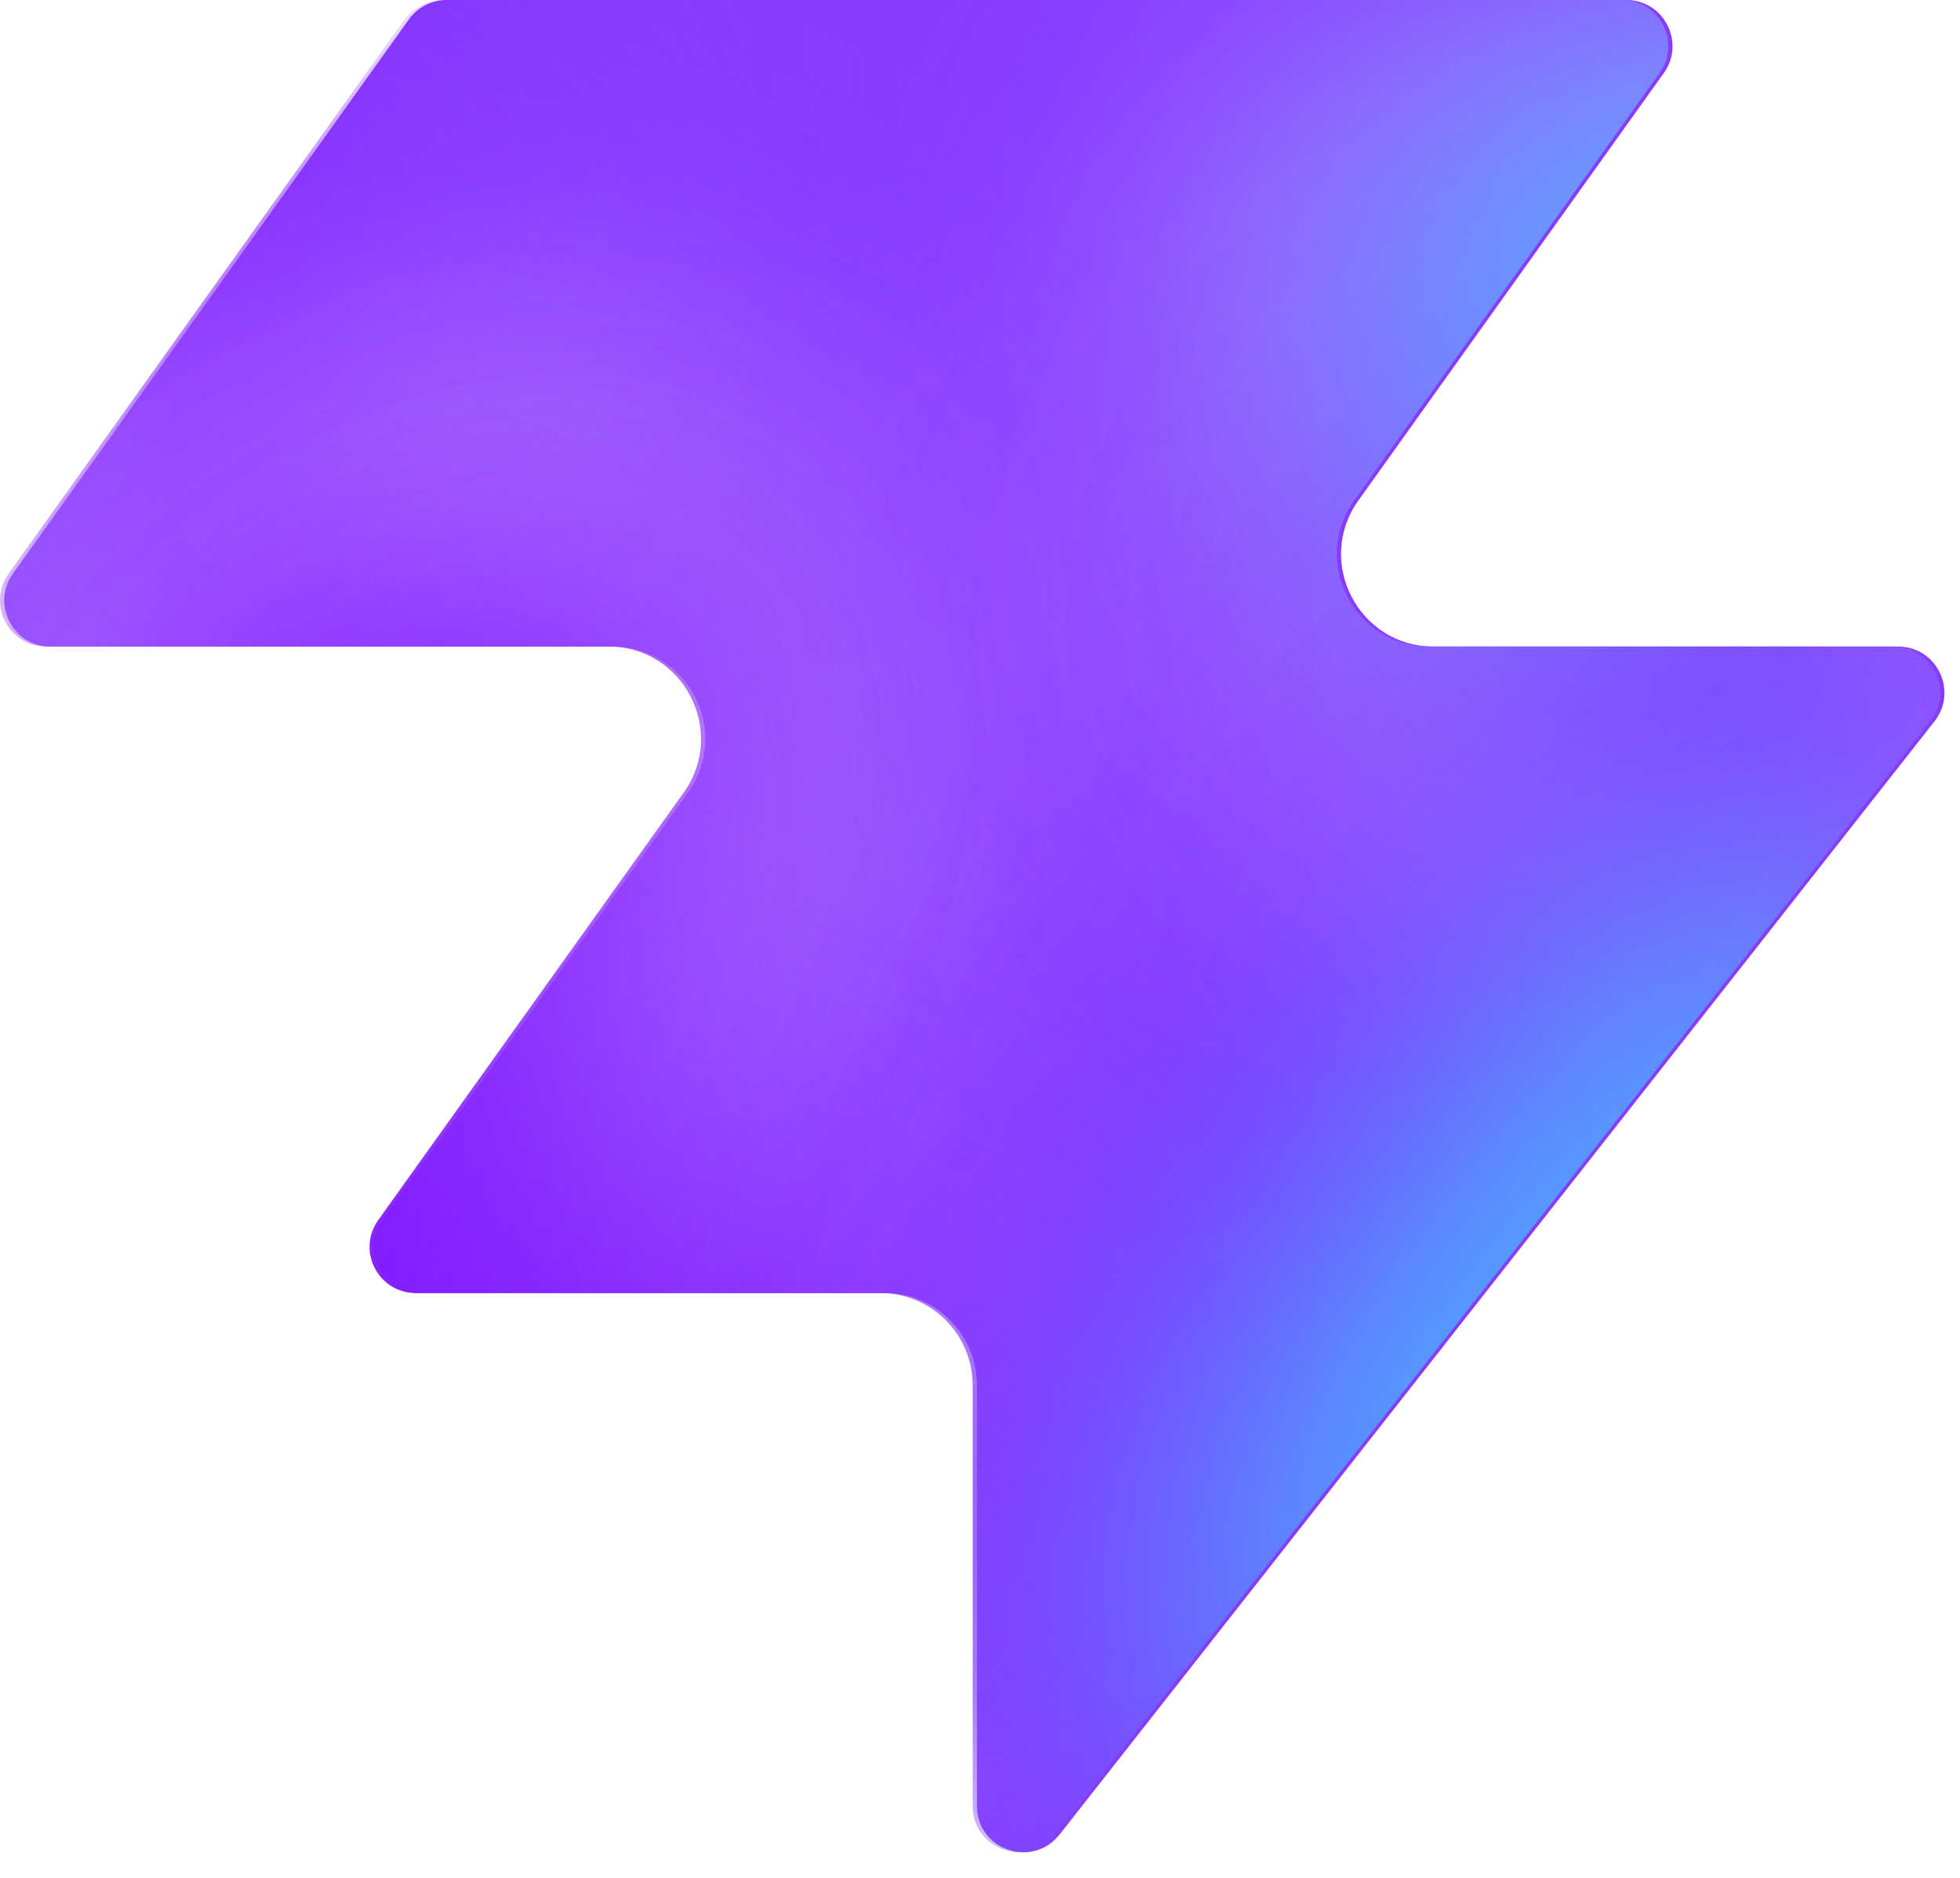
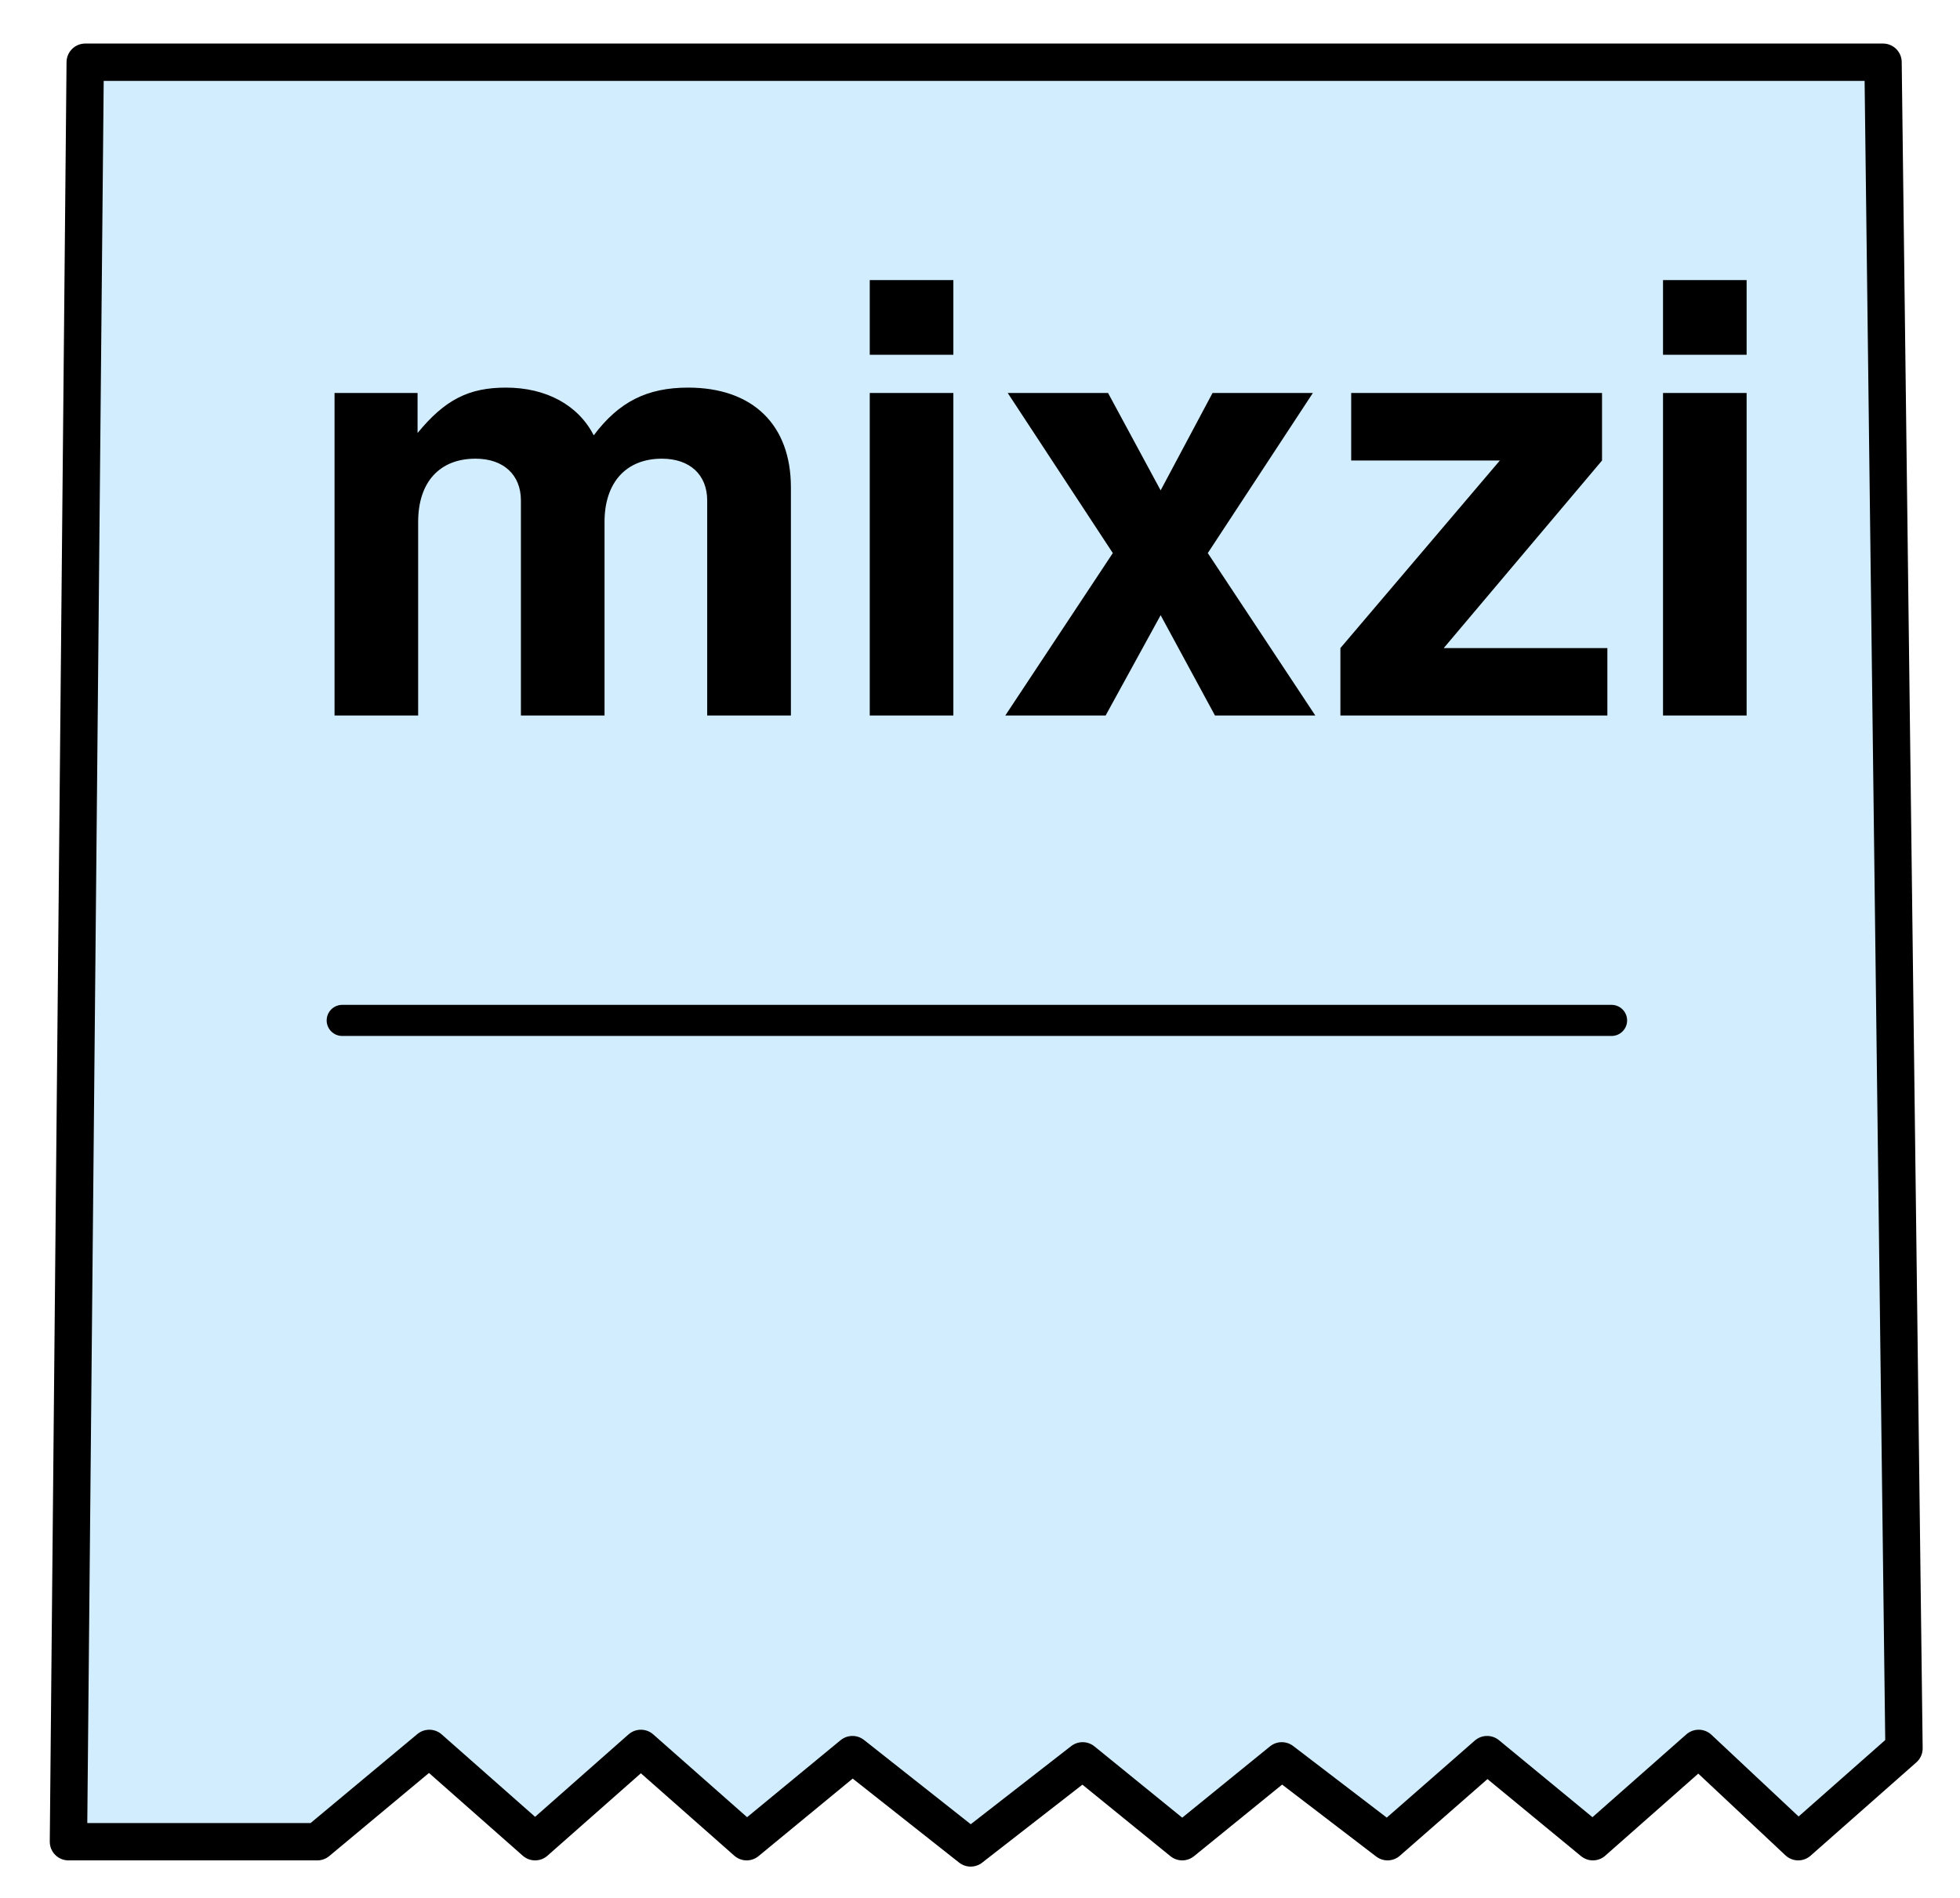
- <svg xmlns="http://www.w3.org/2000/svg" width="48" height="46" fill="none" viewBox="0 0 48 46">
-   <path fill="#863bff" d="M25.946 44.938c-.664.845-2.021.375-2.021-.698V33.937a2.26 2.26 0 0 0-2.262-2.262H10.287c-.92 0-1.456-1.04-.92-1.788l7.48-10.471c1.07-1.497 0-3.578-1.842-3.578H1.237c-.92 0-1.456-1.04-.92-1.788L10.013.474c.214-.297.556-.474.92-.474h28.894c.92 0 1.456 1.04.92 1.788l-7.48 10.471c-1.07 1.498 0 3.579 1.842 3.579h11.377c.943 0 1.473 1.088.89 1.83L25.947 44.94z" style="fill:#863bff;fill:color(display-p3 .525 .23 1);fill-opacity:1" />
-   <mask id="a" width="48" height="46" x="0" y="0" maskUnits="userSpaceOnUse" style="mask-type:alpha">
-     <path fill="#000" d="M25.842 44.938c-.664.844-2.021.375-2.021-.698V33.937a2.26 2.26 0 0 0-2.262-2.262H10.183c-.92 0-1.456-1.04-.92-1.788l7.48-10.471c1.07-1.498 0-3.579-1.842-3.579H1.133c-.92 0-1.456-1.04-.92-1.787L9.91.473c.214-.297.556-.474.92-.474h28.894c.92 0 1.456 1.04.92 1.788l-7.48 10.471c-1.07 1.498 0 3.578 1.842 3.578h11.377c.943 0 1.473 1.088.89 1.832L25.843 44.94z" style="fill:#000;fill-opacity:1" />
-   </mask>
-   <g mask="url(#a)">
-     <g filter="url(#b)">
-       <ellipse cx="5.508" cy="14.704" fill="#ede6ff" rx="5.508" ry="14.704" style="fill:#ede6ff;fill:color(display-p3 .927 .903 1);fill-opacity:1" transform="matrix(.00324 1 1 -.00324 -4.47 31.516)" />
-     </g>
-     <g filter="url(#c)">
-       <ellipse cx="10.399" cy="29.851" fill="#ede6ff" rx="10.399" ry="29.851" style="fill:#ede6ff;fill:color(display-p3 .927 .903 1);fill-opacity:1" transform="matrix(.00324 1 1 -.00324 -39.328 7.883)" />
-     </g>
-     <g filter="url(#d)">
-       <ellipse cx="5.508" cy="30.487" fill="#7e14ff" rx="5.508" ry="30.487" style="fill:#7e14ff;fill:color(display-p3 .492 .077 1);fill-opacity:1" transform="rotate(89.814 -25.913 -14.639)scale(1 -1)" />
-     </g>
-     <g filter="url(#e)">
-       <ellipse cx="5.508" cy="30.599" fill="#7e14ff" rx="5.508" ry="30.599" style="fill:#7e14ff;fill:color(display-p3 .492 .077 1);fill-opacity:1" transform="rotate(89.814 -32.644 -3.334)scale(1 -1)" />
-     </g>
-     <g filter="url(#f)">
-       <ellipse cx="5.508" cy="30.599" fill="#7e14ff" rx="5.508" ry="30.599" style="fill:#7e14ff;fill:color(display-p3 .492 .077 1);fill-opacity:1" transform="matrix(.00324 1 1 -.00324 -34.34 30.47)" />
-     </g>
-     <g filter="url(#g)">
-       <ellipse cx="14.072" cy="22.078" fill="#ede6ff" rx="14.072" ry="22.078" style="fill:#ede6ff;fill:color(display-p3 .927 .903 1);fill-opacity:1" transform="rotate(93.35 24.506 48.493)scale(-1 1)" />
-     </g>
-     <g filter="url(#h)">
-       <ellipse cx="3.47" cy="21.501" fill="#7e14ff" rx="3.47" ry="21.501" style="fill:#7e14ff;fill:color(display-p3 .492 .077 1);fill-opacity:1" transform="rotate(89.009 28.708 47.59)scale(-1 1)" />
-     </g>
-     <g filter="url(#i)">
-       <ellipse cx="3.47" cy="21.501" fill="#7e14ff" rx="3.47" ry="21.501" style="fill:#7e14ff;fill:color(display-p3 .492 .077 1);fill-opacity:1" transform="rotate(89.009 28.708 47.59)scale(-1 1)" />
-     </g>
-     <g filter="url(#j)">
-       <ellipse cx=".387" cy="8.972" fill="#7e14ff" rx="4.407" ry="29.108" style="fill:#7e14ff;fill:color(display-p3 .492 .077 1);fill-opacity:1" transform="rotate(39.51 .387 8.972)" />
-     </g>
-     <g filter="url(#k)">
-       <ellipse cx="47.523" cy="-6.092" fill="#7e14ff" rx="4.407" ry="29.108" style="fill:#7e14ff;fill:color(display-p3 .492 .077 1);fill-opacity:1" transform="rotate(37.892 47.523 -6.092)" />
-     </g>
-     <g filter="url(#l)">
-       <ellipse cx="41.412" cy="6.333" fill="#47bfff" rx="5.971" ry="9.665" style="fill:#47bfff;fill:color(display-p3 .28 .748 1);fill-opacity:1" transform="rotate(37.892 41.412 6.333)" />
-     </g>
-     <g filter="url(#m)">
-       <ellipse cx="-1.879" cy="38.332" fill="#7e14ff" rx="4.407" ry="29.108" style="fill:#7e14ff;fill:color(display-p3 .492 .077 1);fill-opacity:1" transform="rotate(37.892 -1.88 38.332)" />
-     </g>
-     <g filter="url(#n)">
-       <ellipse cx="-1.879" cy="38.332" fill="#7e14ff" rx="4.407" ry="29.108" style="fill:#7e14ff;fill:color(display-p3 .492 .077 1);fill-opacity:1" transform="rotate(37.892 -1.88 38.332)" />
-     </g>
-     <g filter="url(#o)">
-       <ellipse cx="35.651" cy="29.907" fill="#7e14ff" rx="4.407" ry="29.108" style="fill:#7e14ff;fill:color(display-p3 .492 .077 1);fill-opacity:1" transform="rotate(37.892 35.651 29.907)" />
-     </g>
-     <g filter="url(#p)">
-       <ellipse cx="38.418" cy="32.4" fill="#47bfff" rx="5.971" ry="15.297" style="fill:#47bfff;fill:color(display-p3 .28 .748 1);fill-opacity:1" transform="rotate(37.892 38.418 32.4)" />
-     </g>
-   </g>
-   <defs>
-     <filter id="b" width="60.045" height="41.654" x="-19.77" y="16.149" color-interpolation-filters="sRGB" filterUnits="userSpaceOnUse">
-       <feFlood flood-opacity="0" result="BackgroundImageFix" />
-       <feBlend in="SourceGraphic" in2="BackgroundImageFix" result="shape" />
-       <feGaussianBlur result="effect1_foregroundBlur_2002_17158" stdDeviation="7.659" />
-     </filter>
-     <filter id="c" width="90.34" height="51.437" x="-54.613" y="-7.533" color-interpolation-filters="sRGB" filterUnits="userSpaceOnUse">
-       <feFlood flood-opacity="0" result="BackgroundImageFix" />
-       <feBlend in="SourceGraphic" in2="BackgroundImageFix" result="shape" />
-       <feGaussianBlur result="effect1_foregroundBlur_2002_17158" stdDeviation="7.659" />
-     </filter>
-     <filter id="d" width="79.355" height="29.4" x="-49.64" y="2.03" color-interpolation-filters="sRGB" filterUnits="userSpaceOnUse">
-       <feFlood flood-opacity="0" result="BackgroundImageFix" />
-       <feBlend in="SourceGraphic" in2="BackgroundImageFix" result="shape" />
-       <feGaussianBlur result="effect1_foregroundBlur_2002_17158" stdDeviation="4.596" />
-     </filter>
-     <filter id="e" width="79.579" height="29.4" x="-45.045" y="20.029" color-interpolation-filters="sRGB" filterUnits="userSpaceOnUse">
-       <feFlood flood-opacity="0" result="BackgroundImageFix" />
-       <feBlend in="SourceGraphic" in2="BackgroundImageFix" result="shape" />
-       <feGaussianBlur result="effect1_foregroundBlur_2002_17158" stdDeviation="4.596" />
-     </filter>
-     <filter id="f" width="79.579" height="29.4" x="-43.513" y="21.178" color-interpolation-filters="sRGB" filterUnits="userSpaceOnUse">
-       <feFlood flood-opacity="0" result="BackgroundImageFix" />
-       <feBlend in="SourceGraphic" in2="BackgroundImageFix" result="shape" />
-       <feGaussianBlur result="effect1_foregroundBlur_2002_17158" stdDeviation="4.596" />
-     </filter>
-     <filter id="g" width="74.749" height="58.852" x="15.756" y="-17.901" color-interpolation-filters="sRGB" filterUnits="userSpaceOnUse">
-       <feFlood flood-opacity="0" result="BackgroundImageFix" />
-       <feBlend in="SourceGraphic" in2="BackgroundImageFix" result="shape" />
-       <feGaussianBlur result="effect1_foregroundBlur_2002_17158" stdDeviation="7.659" />
-     </filter>
-     <filter id="h" width="61.377" height="25.362" x="23.548" y="2.284" color-interpolation-filters="sRGB" filterUnits="userSpaceOnUse">
-       <feFlood flood-opacity="0" result="BackgroundImageFix" />
-       <feBlend in="SourceGraphic" in2="BackgroundImageFix" result="shape" />
-       <feGaussianBlur result="effect1_foregroundBlur_2002_17158" stdDeviation="4.596" />
-     </filter>
-     <filter id="i" width="61.377" height="25.362" x="23.548" y="2.284" color-interpolation-filters="sRGB" filterUnits="userSpaceOnUse">
-       <feFlood flood-opacity="0" result="BackgroundImageFix" />
-       <feBlend in="SourceGraphic" in2="BackgroundImageFix" result="shape" />
-       <feGaussianBlur result="effect1_foregroundBlur_2002_17158" stdDeviation="4.596" />
-     </filter>
-     <filter id="j" width="56.045" height="63.649" x="-27.636" y="-22.853" color-interpolation-filters="sRGB" filterUnits="userSpaceOnUse">
-       <feFlood flood-opacity="0" result="BackgroundImageFix" />
-       <feBlend in="SourceGraphic" in2="BackgroundImageFix" result="shape" />
-       <feGaussianBlur result="effect1_foregroundBlur_2002_17158" stdDeviation="4.596" />
-     </filter>
-     <filter id="k" width="54.814" height="64.646" x="20.116" y="-38.415" color-interpolation-filters="sRGB" filterUnits="userSpaceOnUse">
-       <feFlood flood-opacity="0" result="BackgroundImageFix" />
-       <feBlend in="SourceGraphic" in2="BackgroundImageFix" result="shape" />
-       <feGaussianBlur result="effect1_foregroundBlur_2002_17158" stdDeviation="4.596" />
-     </filter>
-     <filter id="l" width="33.541" height="35.313" x="24.641" y="-11.323" color-interpolation-filters="sRGB" filterUnits="userSpaceOnUse">
-       <feFlood flood-opacity="0" result="BackgroundImageFix" />
-       <feBlend in="SourceGraphic" in2="BackgroundImageFix" result="shape" />
-       <feGaussianBlur result="effect1_foregroundBlur_2002_17158" stdDeviation="4.596" />
-     </filter>
-     <filter id="m" width="54.814" height="64.646" x="-29.286" y="6.009" color-interpolation-filters="sRGB" filterUnits="userSpaceOnUse">
-       <feFlood flood-opacity="0" result="BackgroundImageFix" />
-       <feBlend in="SourceGraphic" in2="BackgroundImageFix" result="shape" />
-       <feGaussianBlur result="effect1_foregroundBlur_2002_17158" stdDeviation="4.596" />
-     </filter>
-     <filter id="n" width="54.814" height="64.646" x="-29.286" y="6.009" color-interpolation-filters="sRGB" filterUnits="userSpaceOnUse">
-       <feFlood flood-opacity="0" result="BackgroundImageFix" />
-       <feBlend in="SourceGraphic" in2="BackgroundImageFix" result="shape" />
-       <feGaussianBlur result="effect1_foregroundBlur_2002_17158" stdDeviation="4.596" />
-     </filter>
-     <filter id="o" width="54.814" height="64.646" x="8.244" y="-2.416" color-interpolation-filters="sRGB" filterUnits="userSpaceOnUse">
-       <feFlood flood-opacity="0" result="BackgroundImageFix" />
-       <feBlend in="SourceGraphic" in2="BackgroundImageFix" result="shape" />
-       <feGaussianBlur result="effect1_foregroundBlur_2002_17158" stdDeviation="4.596" />
-     </filter>
-     <filter id="p" width="39.409" height="43.623" x="18.713" y="10.588" color-interpolation-filters="sRGB" filterUnits="userSpaceOnUse">
-       <feFlood flood-opacity="0" result="BackgroundImageFix" />
-       <feBlend in="SourceGraphic" in2="BackgroundImageFix" result="shape" />
-       <feGaussianBlur result="effect1_foregroundBlur_2002_17158" stdDeviation="4.596" />
-     </filter>
-   </defs>
+ <svg xmlns="http://www.w3.org/2000/svg" viewBox="1135 310 315 305" role="img" aria-label="mixzi">
+   <path id="Trazado" fill="#d2edfd" fill-rule="evenodd" stroke="#000000" stroke-width="6" stroke-linecap="round" stroke-linejoin="round" d="M 1148.694 320 L 1437.632 320 L 1441 591 L 1424 606 L 1408 591 L 1391 606 L 1374 592 L 1358 606 L 1341 593 L 1325 606 L 1309 593 L 1291 607 L 1272 592 L 1255 606 L 1238 591 L 1221 606 L 1204 591 C 1204 591 1186 606 1186 606 L 1146 606 Z" />
+   <text id="mixzi" xml:space="preserve" x="1183" y="425" font-family="-apple-system, BlinkMacSystemFont, Helvetica, Arial, sans-serif" font-weight="700" font-size="96" fill="#000000">mixzi</text>
+   <path id="Trazado-copia-2" fill="none" stroke="#000000" stroke-width="5" stroke-linecap="round" stroke-linejoin="round" d="M 1190 474 L 1394 474" />
</svg>
